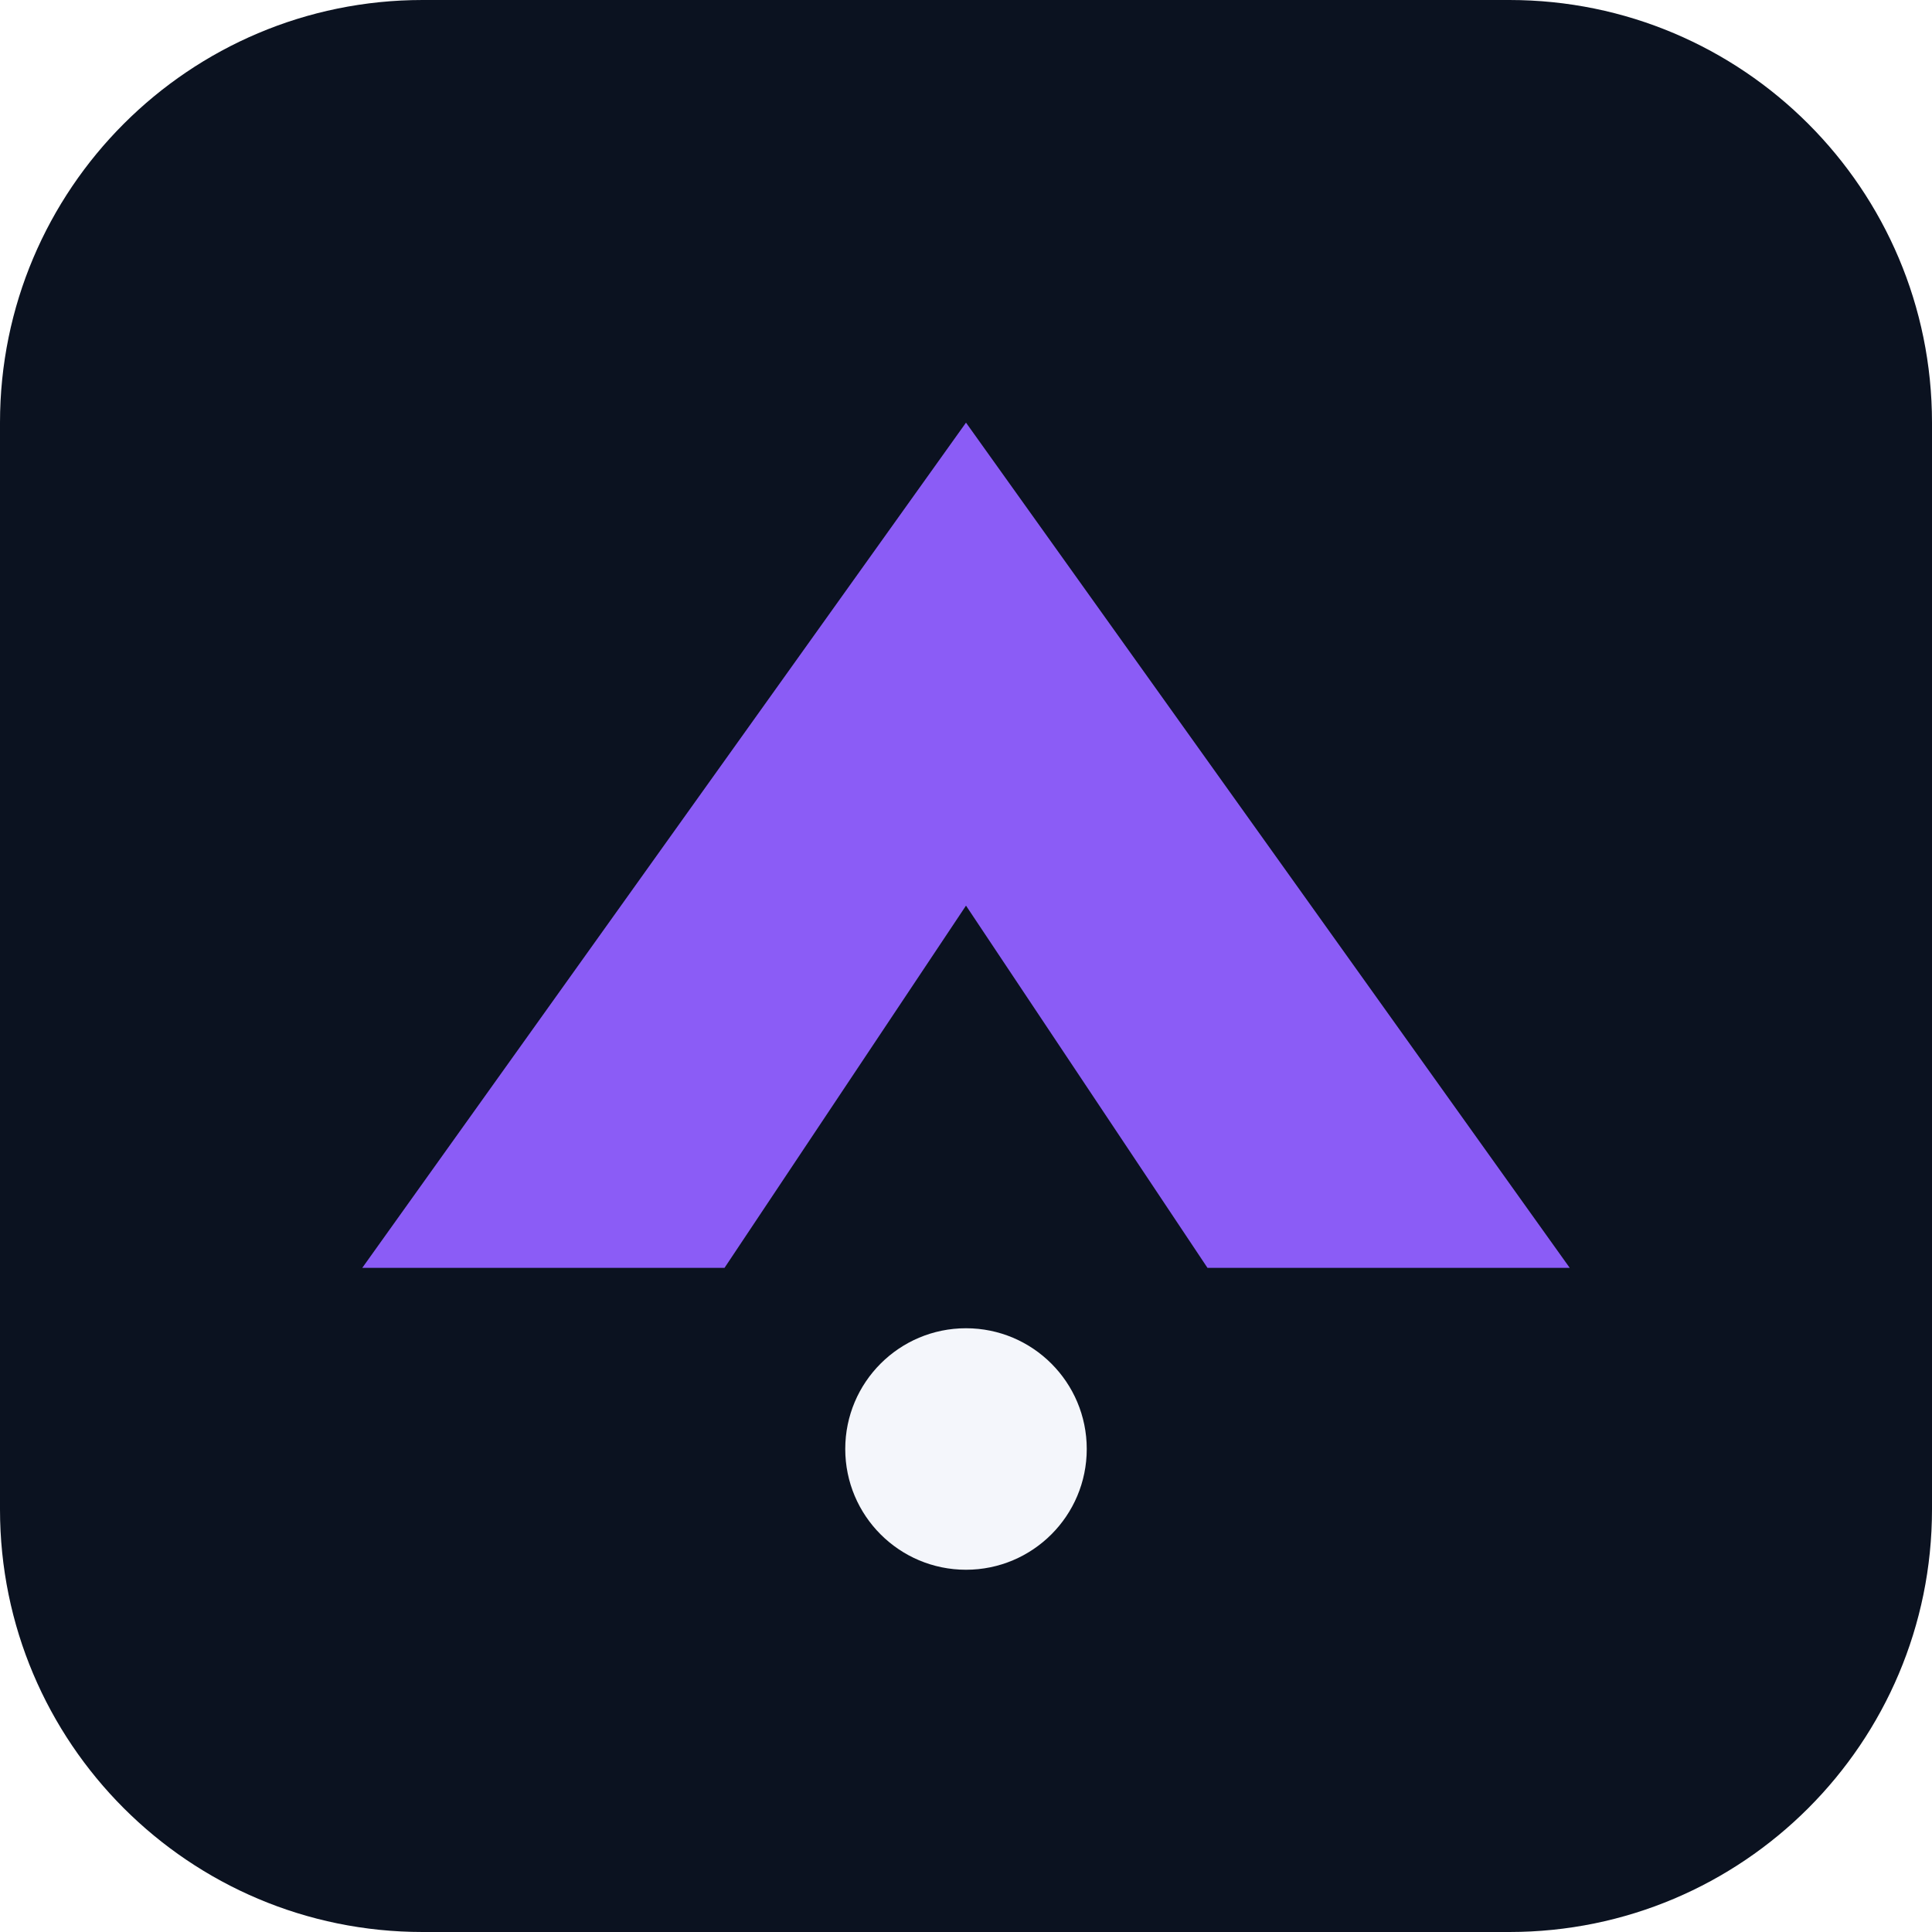
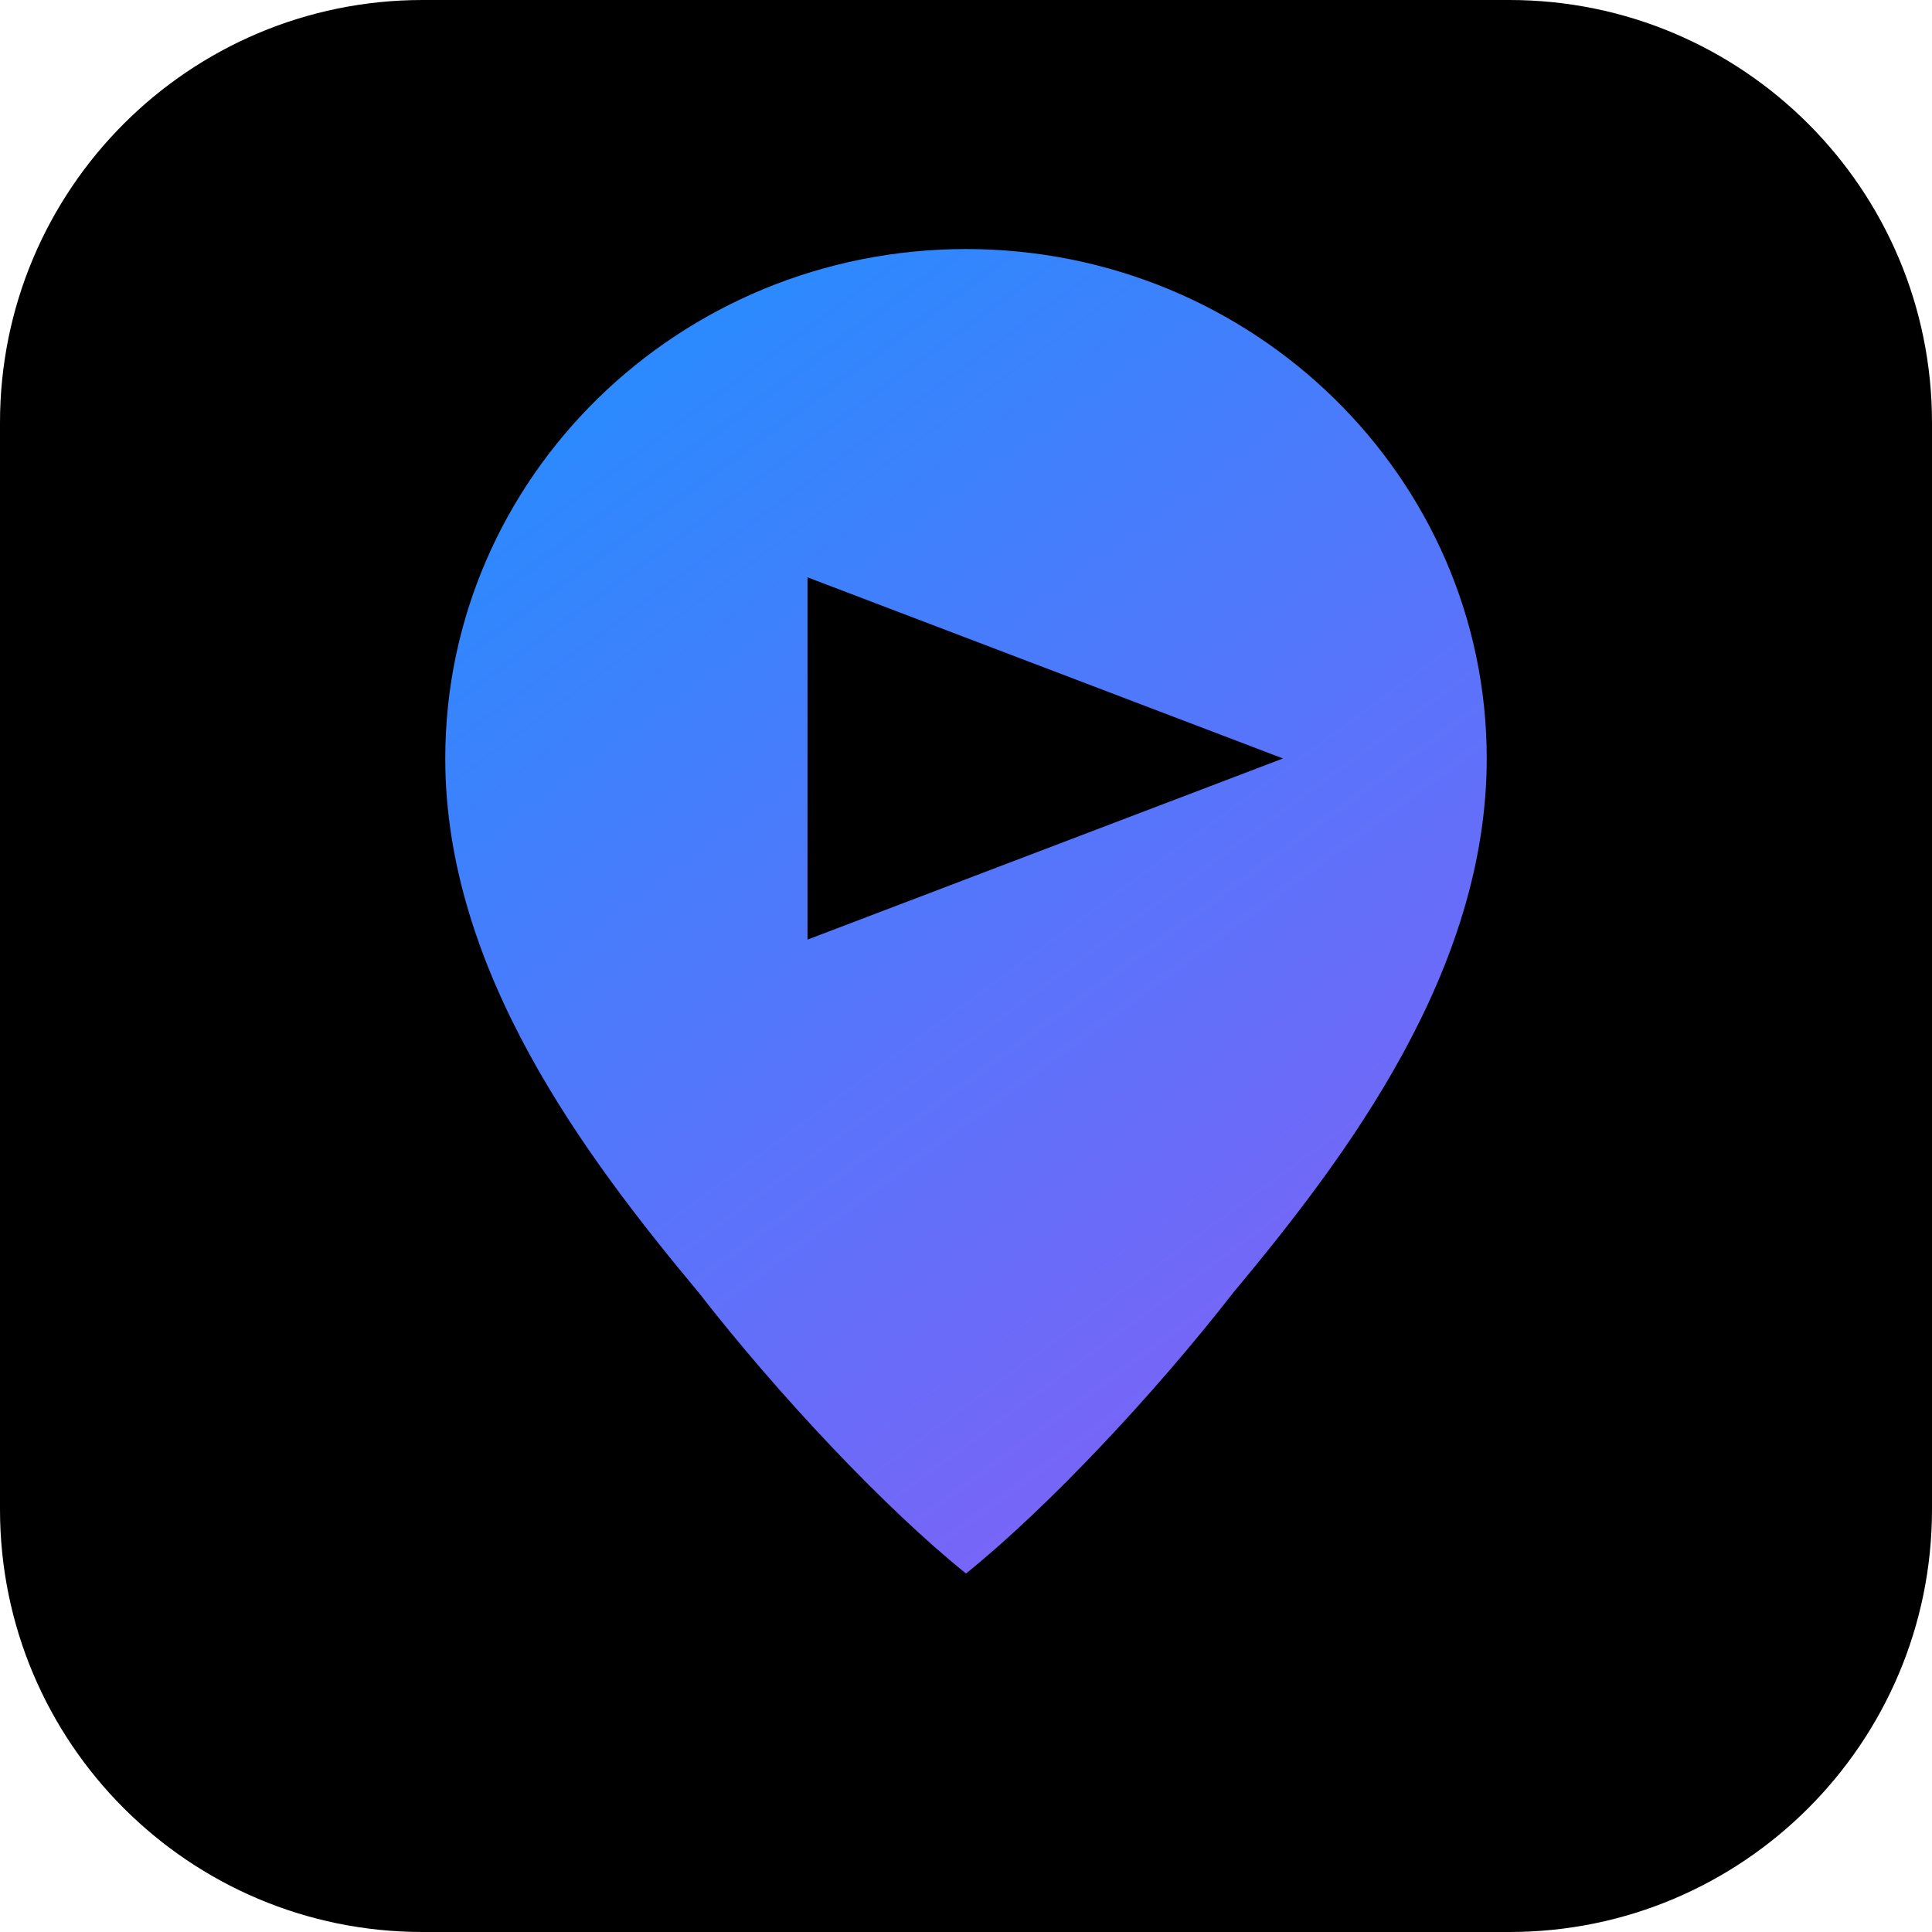
<svg xmlns="http://www.w3.org/2000/svg" viewBox="0 0 64 64">
-   <rect width="64" height="64" rx="14" fill="#0b1220" />
-   <path d="M12 42 L32 14 L52 42 H40 L32 30 L24 42 Z" fill="#8b5cf6" />
-   <circle cx="32" cy="48" r="4" fill="#f4f6fb" />
+   <rect width="64" height="64" rx="14" fill="#000000" />
+   <g transform="translate(8 6) scale(0.75)">
+     <defs>
+       <linearGradient id="vd-pin" x1="10" y1="2" x2="54" y2="62" gradientUnits="userSpaceOnUse">
+         <stop offset="0%" stop-color="#1E90FF" />
+         <stop offset="100%" stop-color="#8B5CF6" />
+       </linearGradient>
+     </defs>
+     <path fill="url(#vd-pin)" d="M32 3C19.3 3 9 13.1 9 25.5c0 9.4 6.2 17.6 11.2 23.6C23.7 53.6 28.4 58.6 32 61.5c3.6-2.9 8.3-7.9 11.8-12.4C48.8 43.1 55 34.9 55 25.5 55 13.1 44.7 3 32 3z" />
+     <path fill="#000000" d="M25 17.5 46 25.5 25 33.5z" />
+   </g>
</svg>
